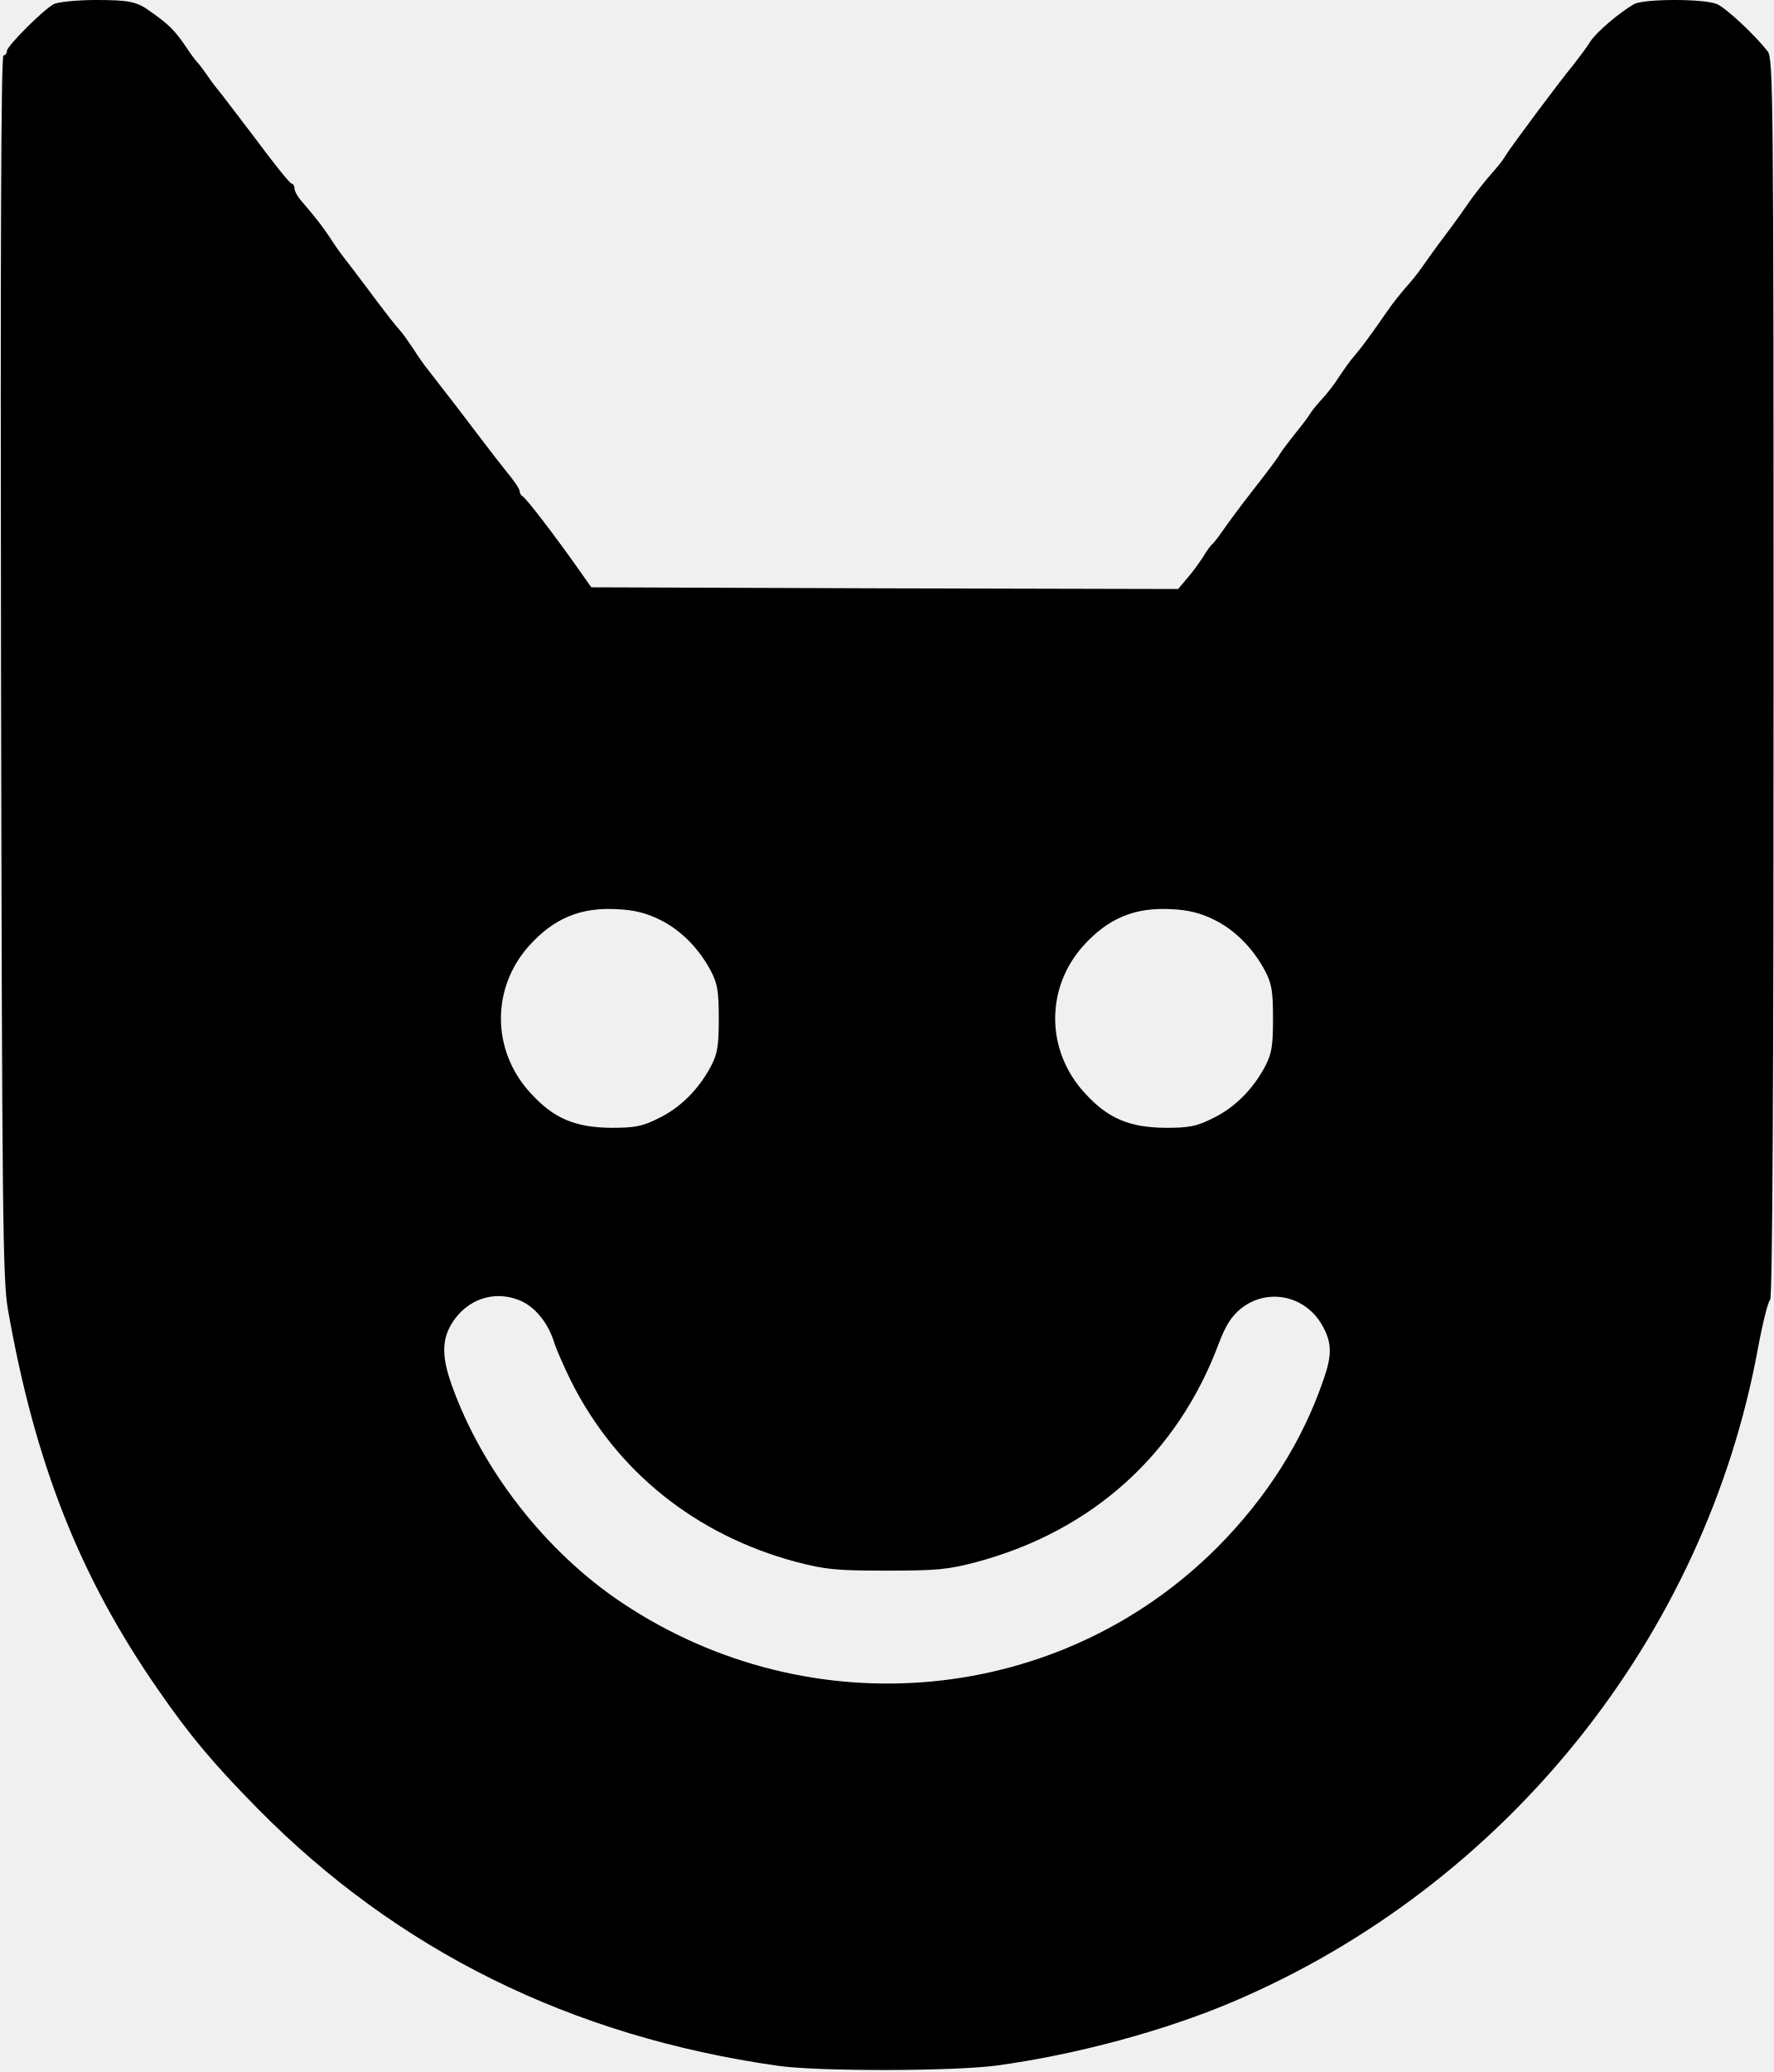
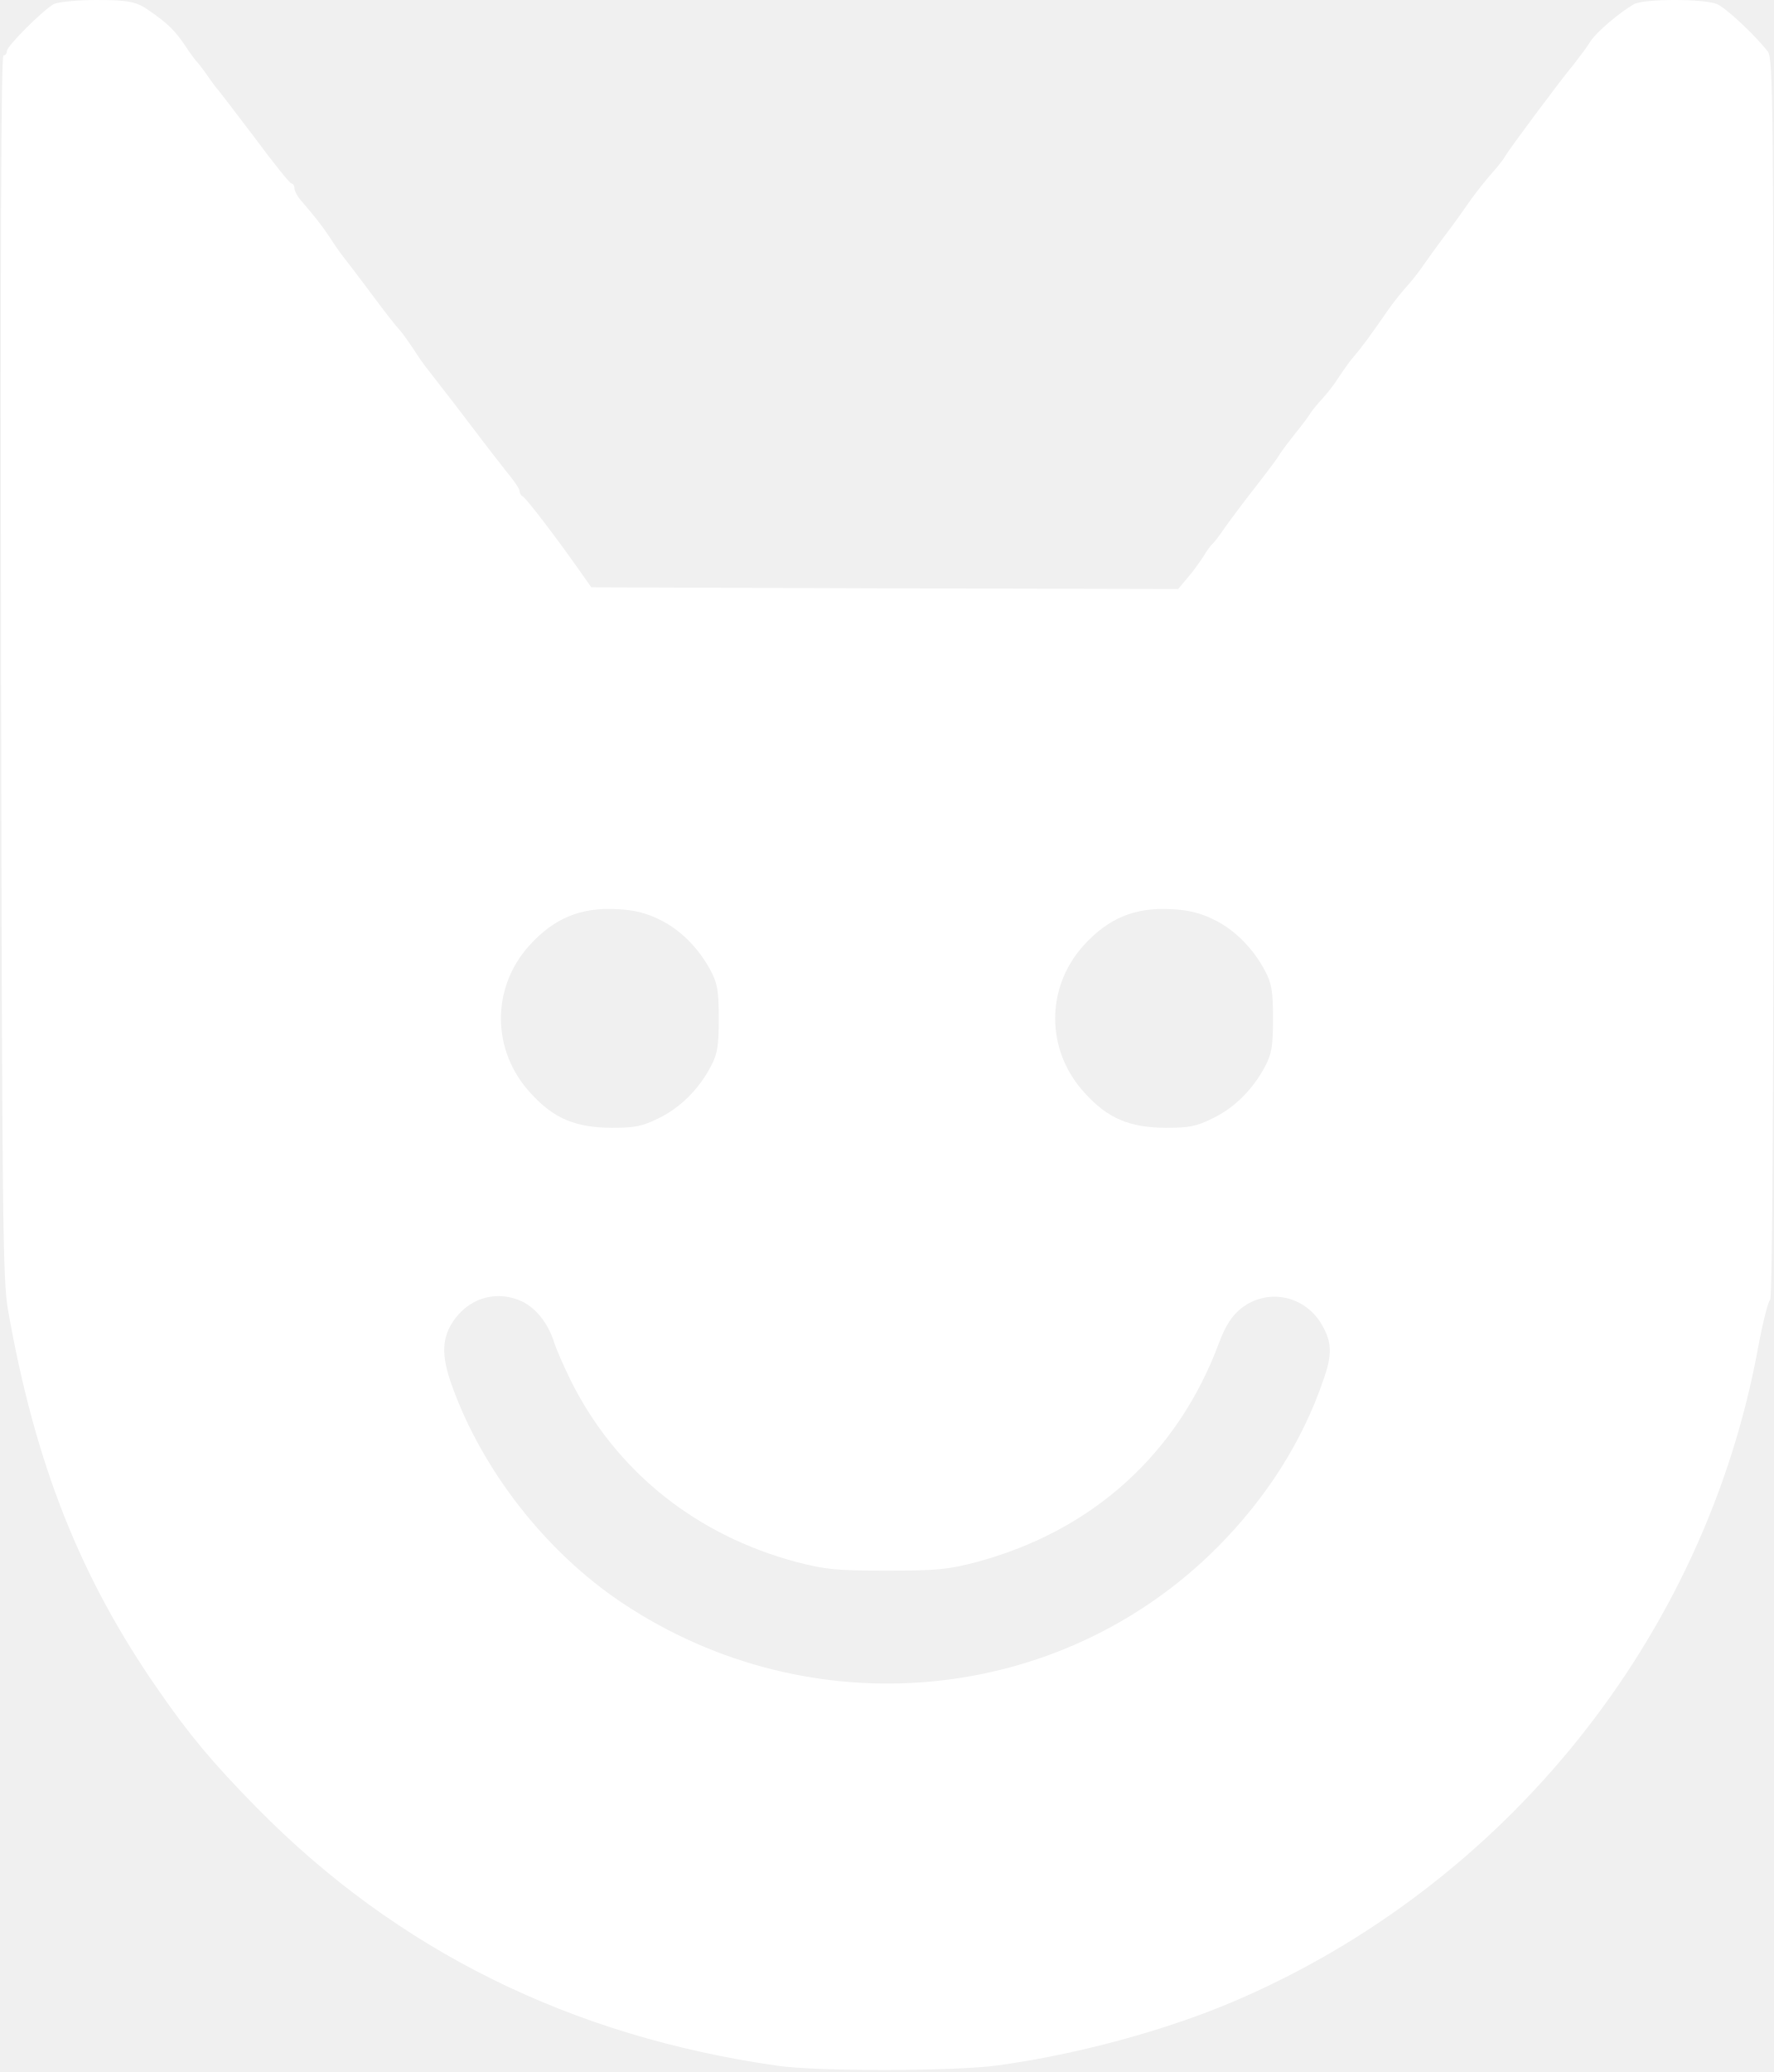
<svg xmlns="http://www.w3.org/2000/svg" version="1.0" width="512pt" height="598pt" viewBox="0 0 512 598" preserveAspectRatio="xMidYMid meet">
-   <g transform="translate(0,598) scale(0.1,-0.1)" fill="#000000" stroke="none">
+   <g transform="translate(0,598) scale(0.1,-0.1)" fill="#ffffff" stroke="none">
    <path d="M155 5968 c-31 -17 -135 -121 -135 -135 0 -7 -5 -13 -10 -13 -7 0 -9 -579 -7 -1762 3 -1597 5 -1772 20 -1858 78 -444 208 -772 433 -1096 91 -132 160 -214 287 -343 404 -410 905 -658 1502 -743 119 -17 512 -16 635 1 231 32 482 100 680 184 785 334 1362 1051 1515 1886 14 75 30 138 35 139 7 2 10 647 10 1793 0 1688 -1 1790 -17 1811 -38 48 -119 124 -146 136 -37 16 -210 16 -240 0 -43 -25 -109 -81 -126 -108 -9 -15 -31 -44 -48 -66 -37 -44 -183 -240 -198 -265 -5 -10 -23 -32 -40 -51 -16 -18 -42 -51 -58 -73 -15 -22 -47 -67 -72 -100 -25 -33 -56 -76 -69 -95 -13 -19 -35 -46 -48 -60 -12 -14 -36 -43 -51 -65 -47 -68 -77 -109 -97 -132 -11 -12 -30 -39 -44 -60 -13 -21 -35 -49 -48 -63 -13 -14 -28 -32 -34 -41 -5 -9 -25 -36 -44 -59 -18 -23 -39 -50 -45 -60 -5 -10 -39 -55 -75 -101 -36 -46 -76 -100 -89 -119 -13 -19 -27 -37 -31 -40 -4 -3 -16 -19 -26 -36 -11 -17 -31 -45 -46 -62 l-27 -32 -847 2 -847 3 -36 51 c-69 98 -154 209 -163 212 -4 2 -8 9 -8 15 0 6 -17 31 -38 56 -20 25 -57 73 -82 106 -40 53 -82 108 -143 186 -11 13 -31 42 -45 64 -15 22 -31 45 -37 51 -12 13 -40 48 -100 129 -25 33 -52 69 -61 80 -9 11 -28 38 -42 60 -26 38 -36 51 -81 104 -12 13 -21 30 -21 38 0 7 -4 13 -8 13 -5 0 -53 60 -107 133 -55 72 -102 134 -105 137 -3 3 -17 21 -30 40 -13 19 -27 37 -30 40 -4 3 -21 26 -38 52 -28 40 -45 58 -98 95 -38 28 -61 33 -156 33 -57 0 -112 -6 -123 -12z m1749 -2642 c60 -29 113 -82 148 -148 19 -36 23 -58 23 -138 0 -80 -4 -102 -23 -138 -35 -66 -88 -119 -150 -149 -48 -24 -69 -28 -137 -28 -105 1 -167 27 -234 101 -112 122 -113 302 -4 424 72 80 149 112 255 106 47 -2 84 -11 122 -30z m1600 0 c60 -29 113 -82 148 -148 19 -36 23 -58 23 -138 0 -80 -4 -102 -23 -138 -35 -66 -88 -119 -150 -149 -48 -24 -69 -28 -137 -28 -105 1 -167 27 -234 101 -112 122 -113 302 -4 424 72 80 149 112 255 106 47 -2 84 -11 122 -30z m-1997 -1102 c41 -20 76 -64 93 -119 7 -22 29 -71 48 -110 130 -260 359 -445 651 -523 85 -22 115 -25 261 -25 146 0 176 3 260 25 334 90 580 312 699 632 19 50 36 77 63 99 76 61 186 39 235 -48 28 -49 29 -85 4 -156 -61 -179 -165 -342 -306 -484 -455 -457 -1175 -524 -1719 -161 -219 146 -403 381 -491 626 -33 91 -30 143 10 196 47 61 123 80 192 48z" />
  </g>
</svg>
